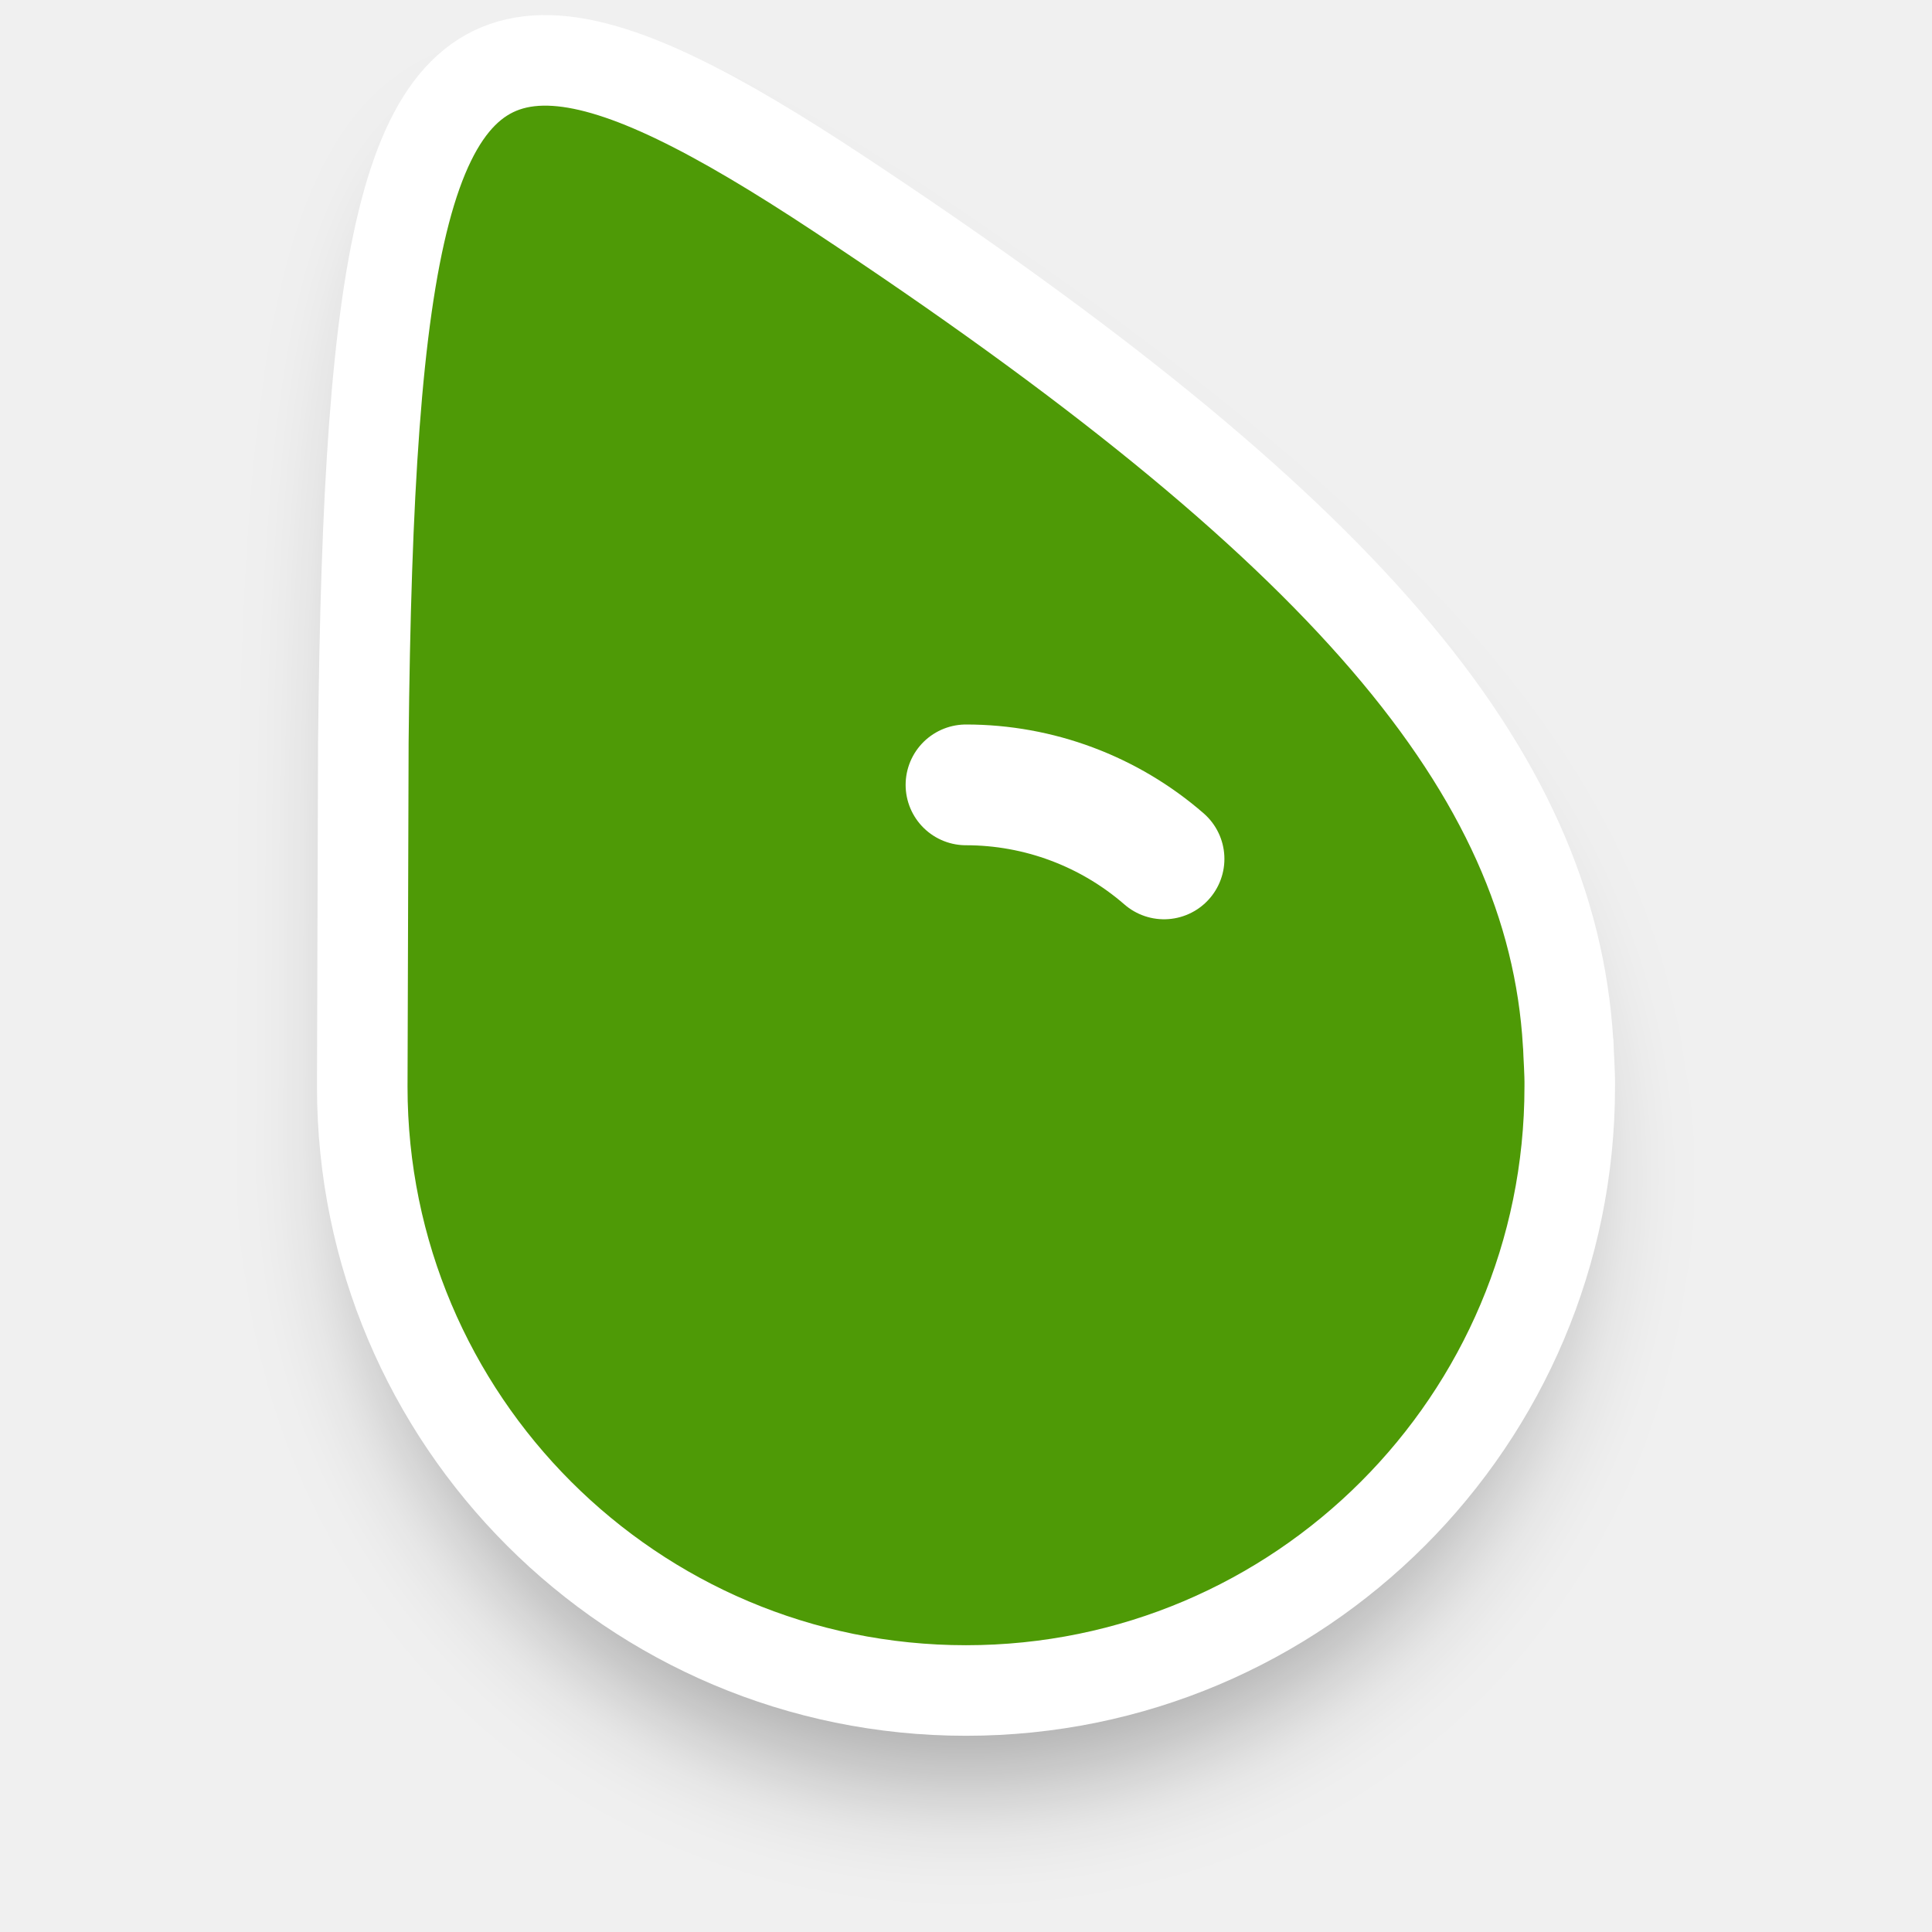
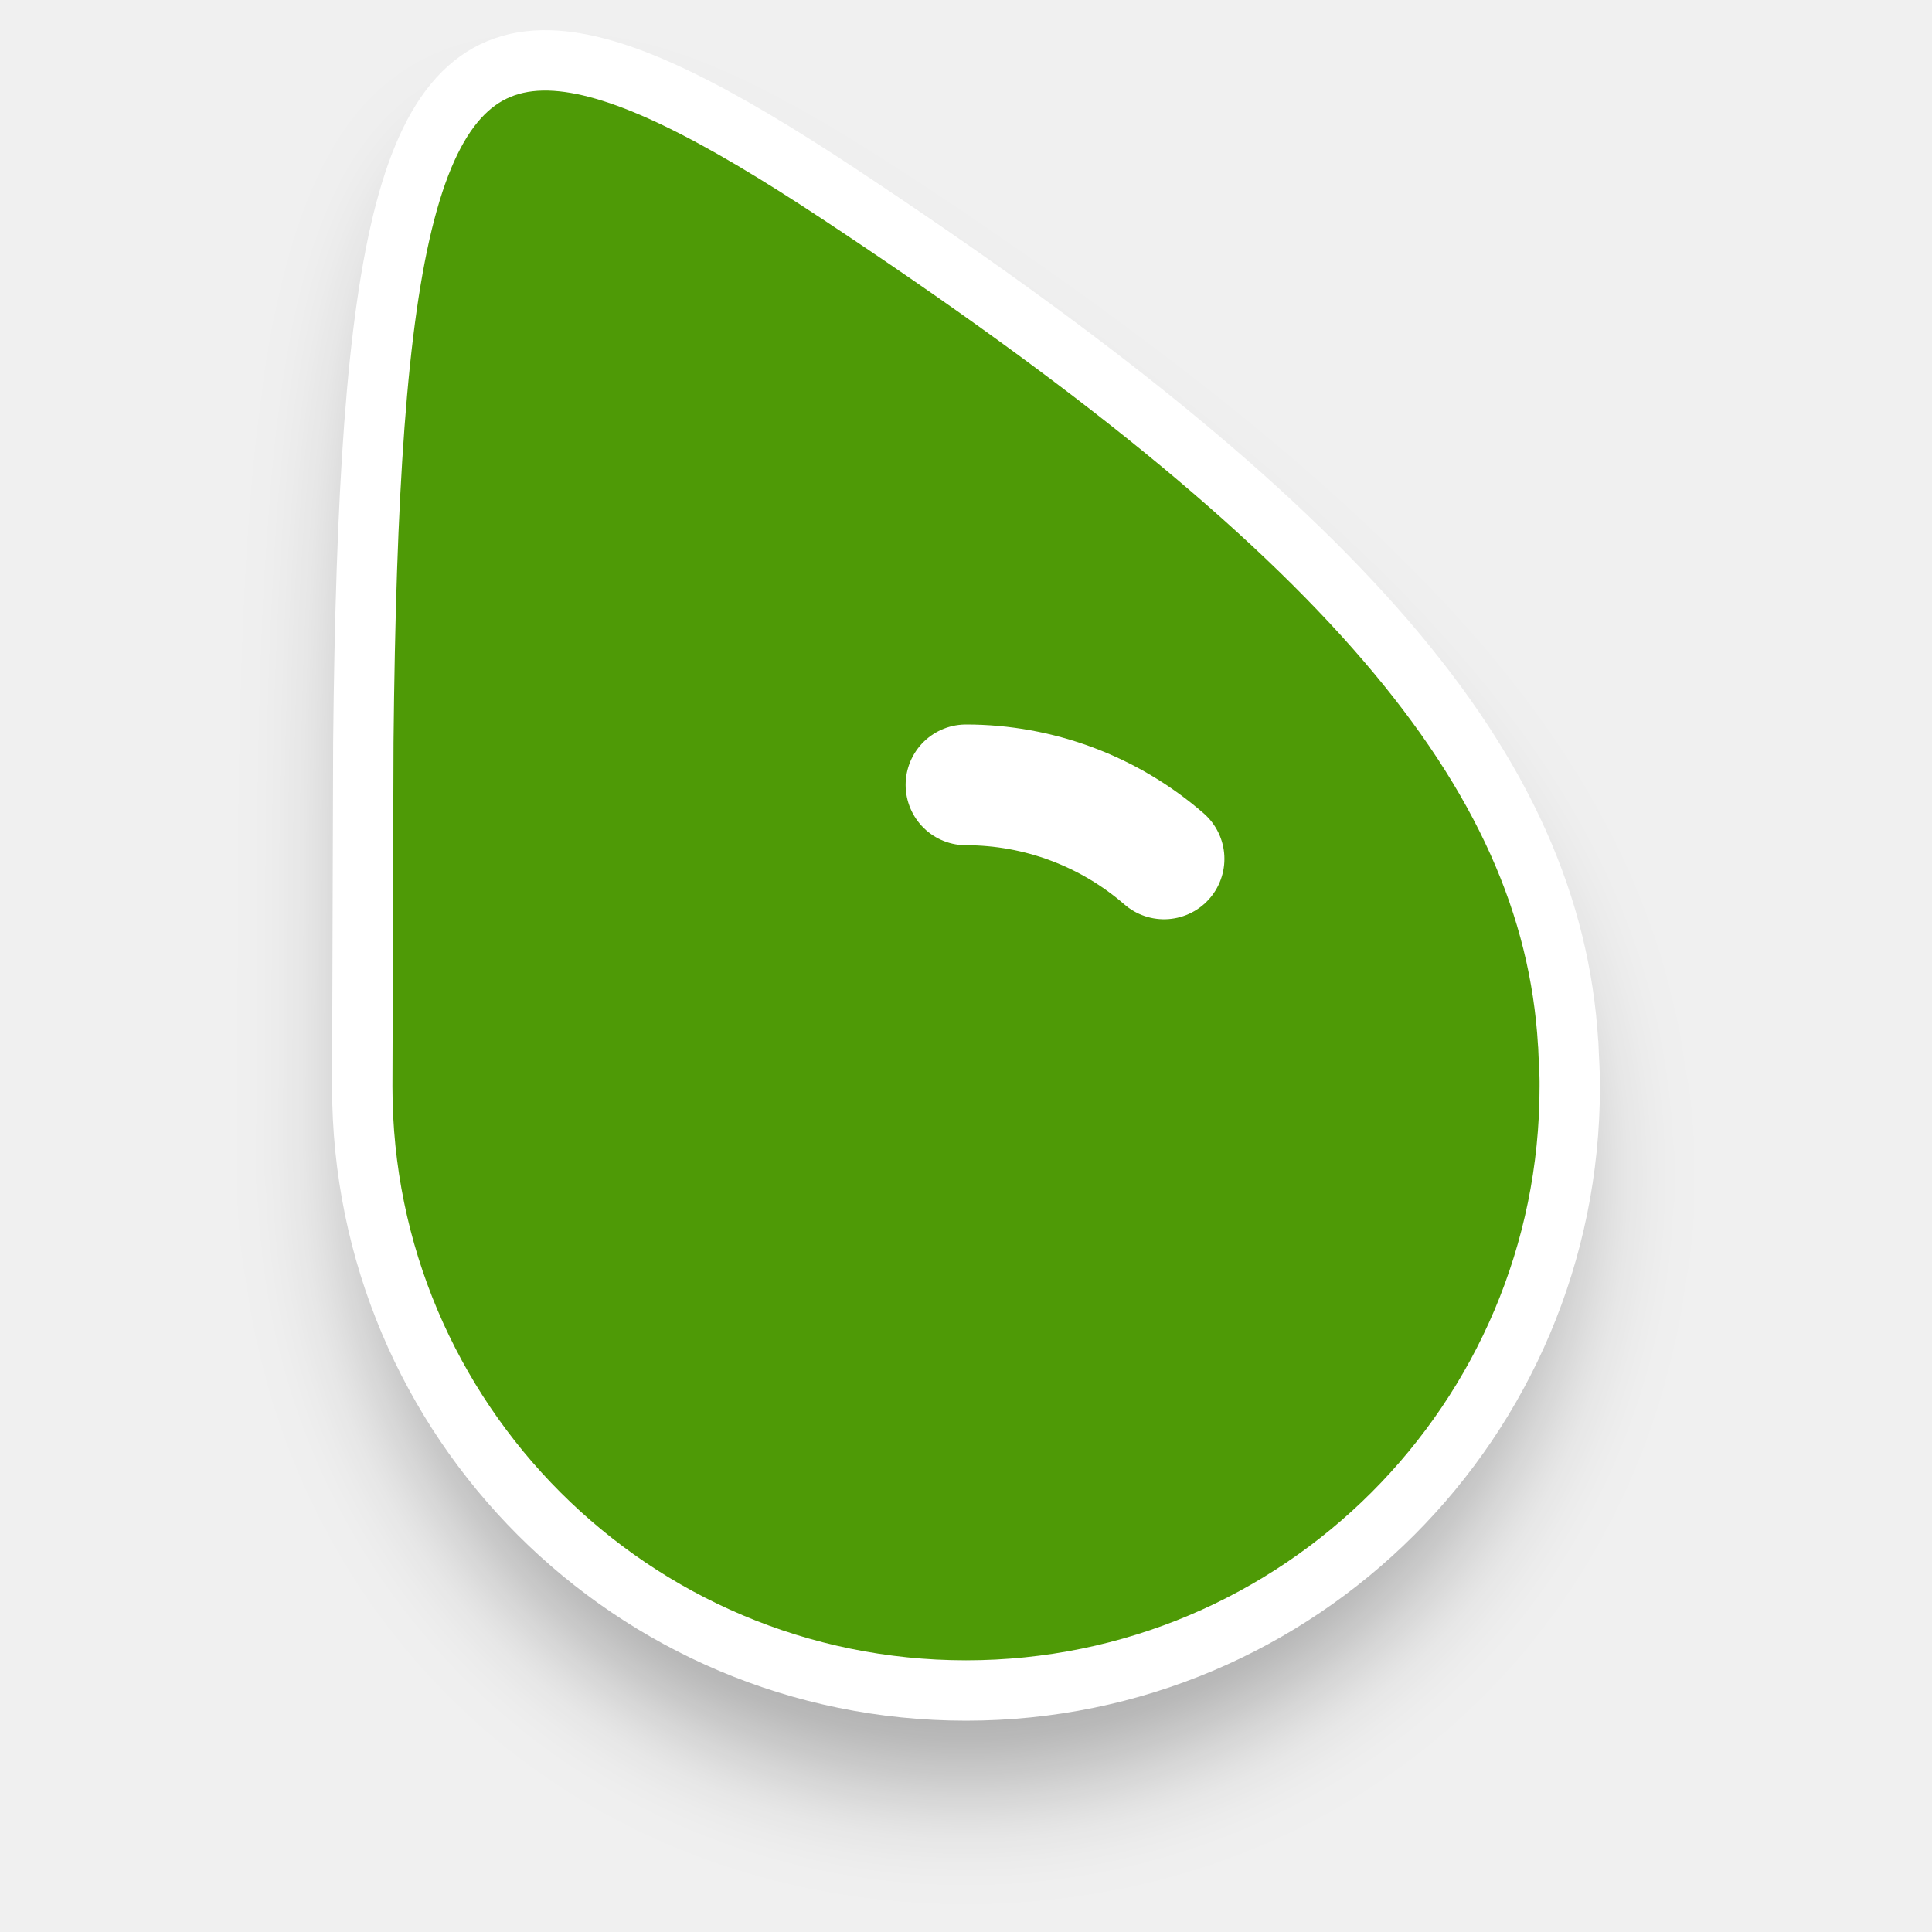
<svg xmlns="http://www.w3.org/2000/svg" viewBox="0 0 32 32" version="1.1" id="svg13">
  <defs id="defs5">
    <filter id="a" width="1.226" height="1.167" x="-.11" y="-.08" color-interpolation-filters="sRGB">
      <feGaussianBlur stdDeviation=".94" id="feGaussianBlur2" />
    </filter>
  </defs>
  <path d="M9.209 2.506C6.718 2.337 6.1 5.585 6.018 13.791L6 19.5c0 5.523 4.477 10 10 10s10-4.477 10-10c.003-.235-.018-.487-.025-.707l-.002-.012c-.271-4.529-3.753-8.568-12.08-14.072-2.032-1.343-3.551-2.127-4.684-2.203z" opacity="0.3" fill="#000000" filter="url(#a)" id="path7" />
-   <path d="M9.209 1.006C6.718.838 6.1 4.085 6.018 12.291L6 18c0 5.523 4.477 10 10 10s10-4.477 10-10c.003-.235-.018-.487-.025-.707l-.002-.012c-.271-4.529-3.753-8.568-12.08-14.072-2.032-1.343-3.551-2.127-4.684-2.203z" fill="#4E9A06" opacity="1" id="path9" style="stroke:#FFFFFF;stroke-opacity:1;stroke-width:1.5" />
+   <path d="M9.209 1.006C6.718.838 6.1 4.085 6.018 12.291L6 18c0 5.523 4.477 10 10 10s10-4.477 10-10c.003-.235-.018-.487-.025-.707l-.002-.012c-.271-4.529-3.753-8.568-12.08-14.072-2.032-1.343-3.551-2.127-4.684-2.203z" fill="#4E9A06" opacity="1" id="path9" style="stroke:#FFFFFF;stroke-opacity:1;stroke-width:1" />
  <path d="M16 13a5 5 0 013.28 1.226" fill="none" stroke="#FFFFFF" stroke-width="2" stroke-linecap="round" stroke-linejoin="round" id="path11" />
</svg>
